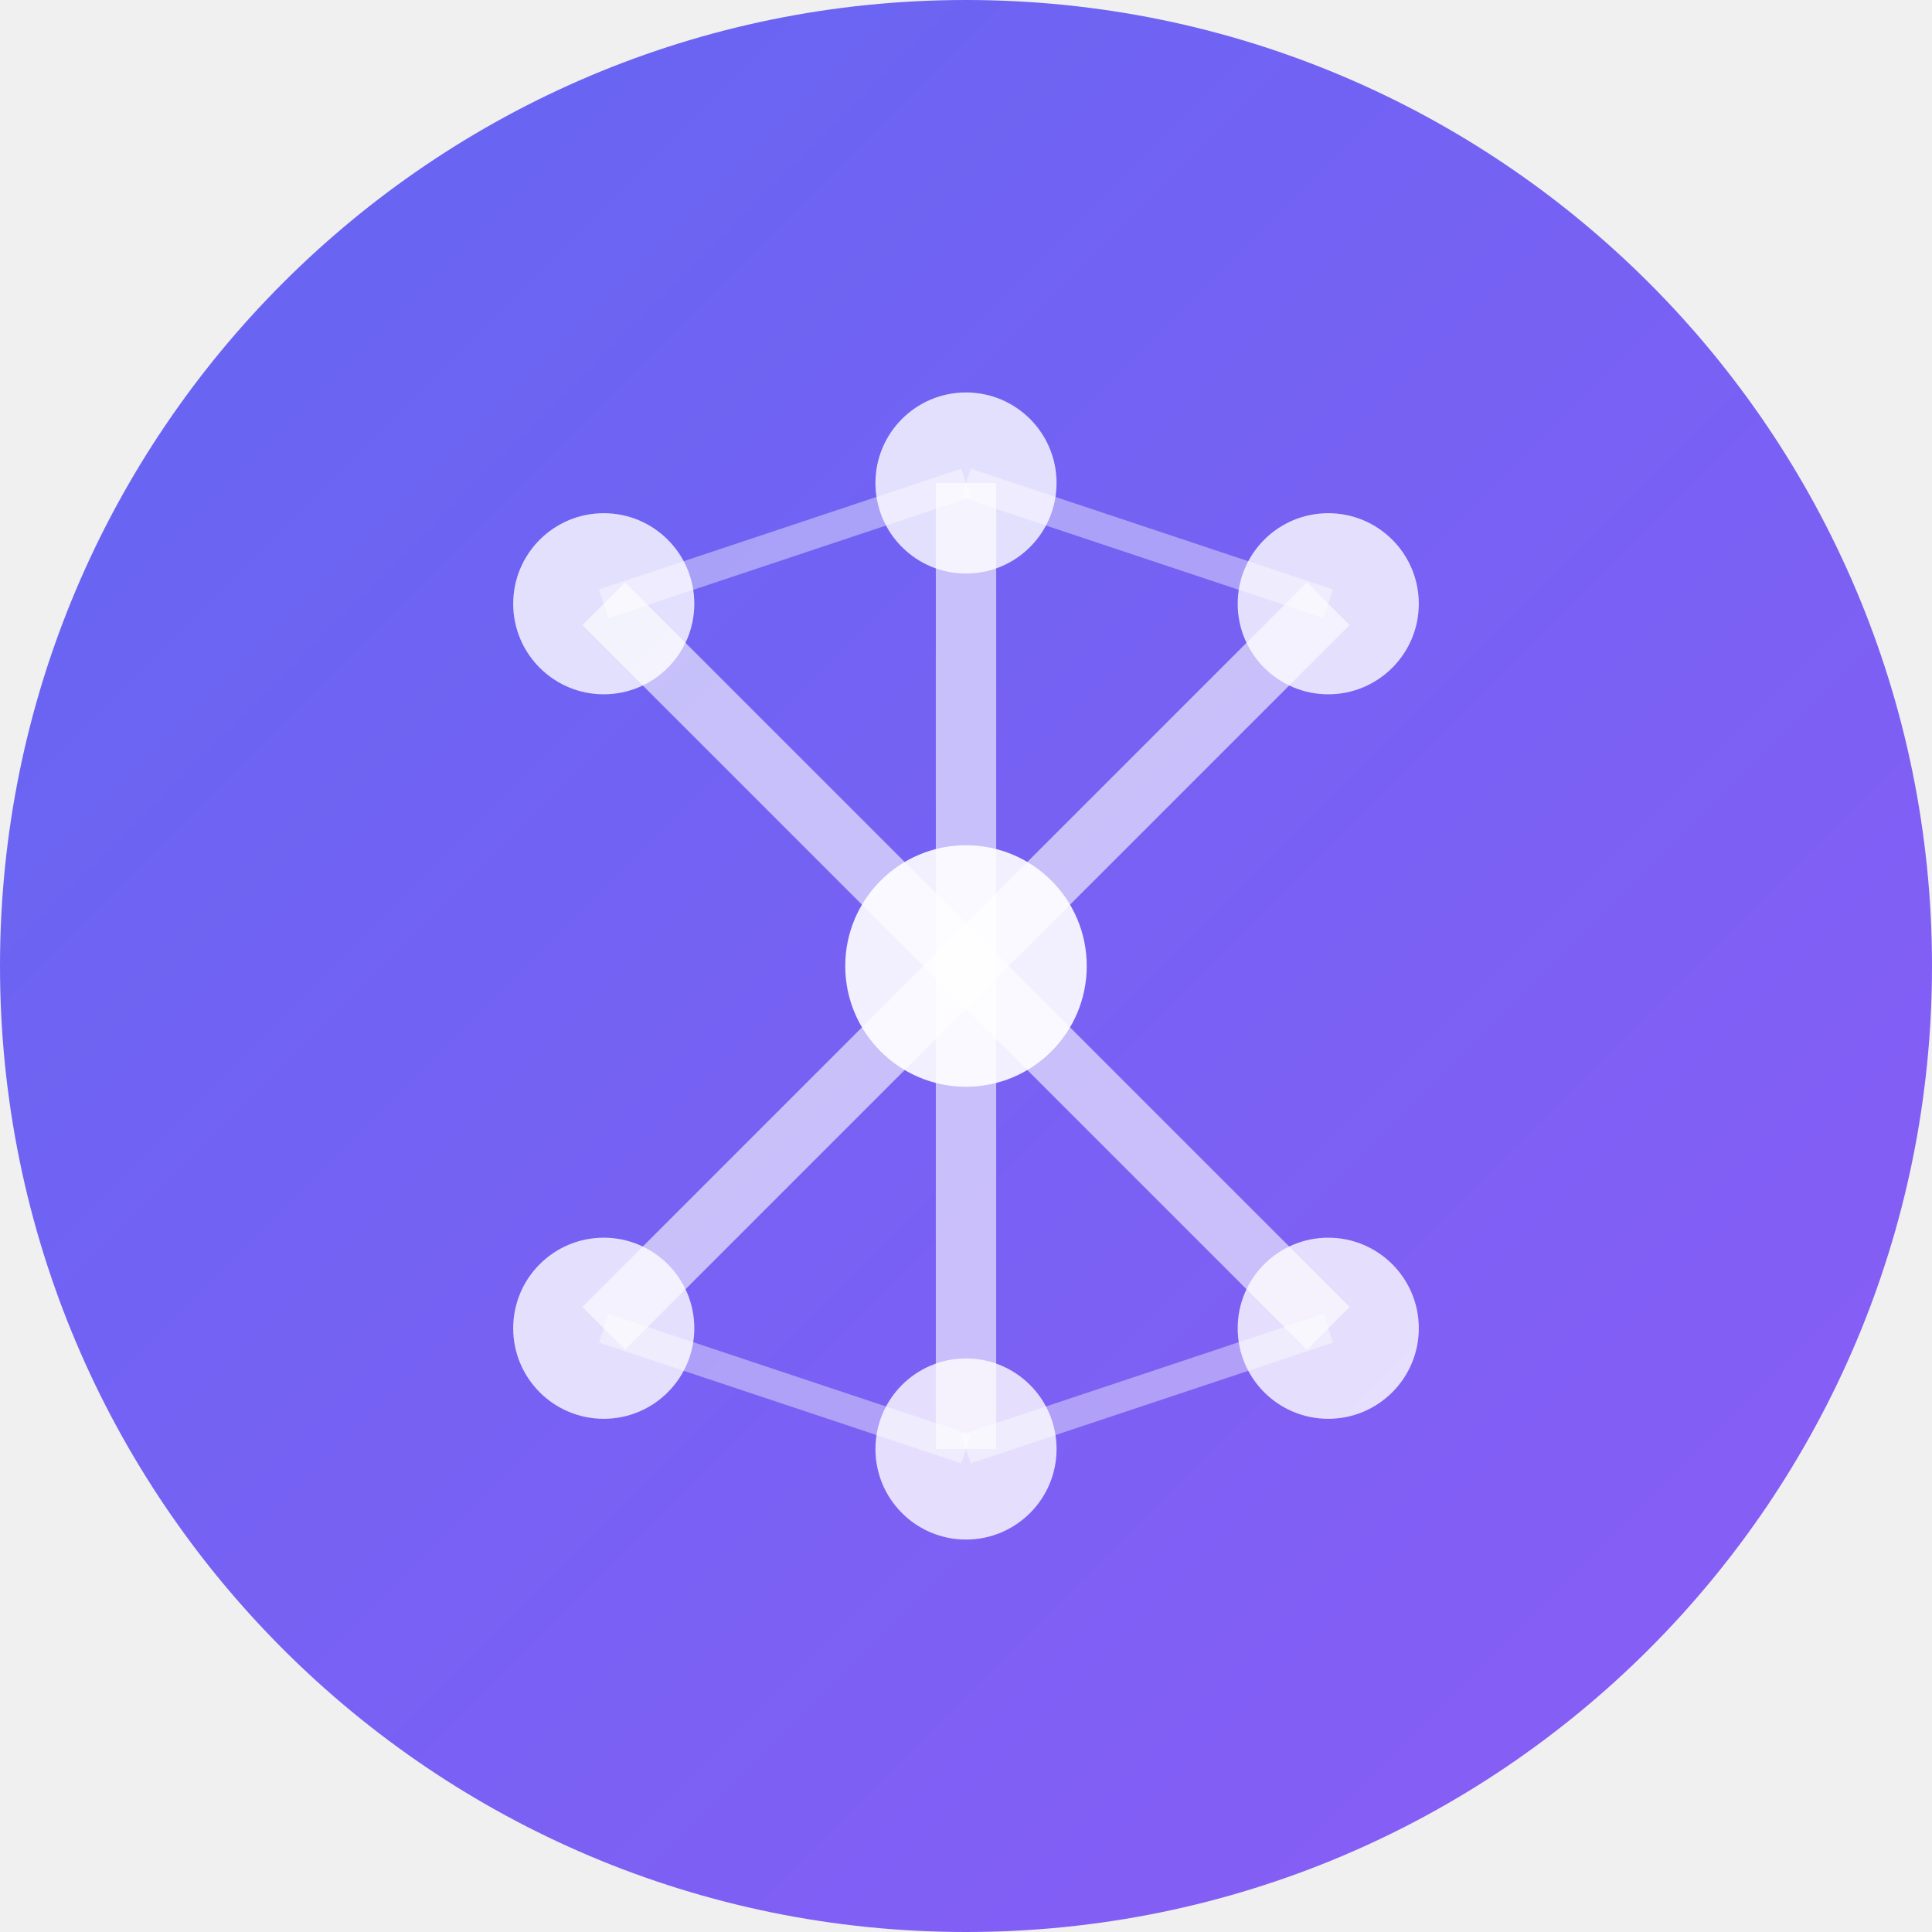
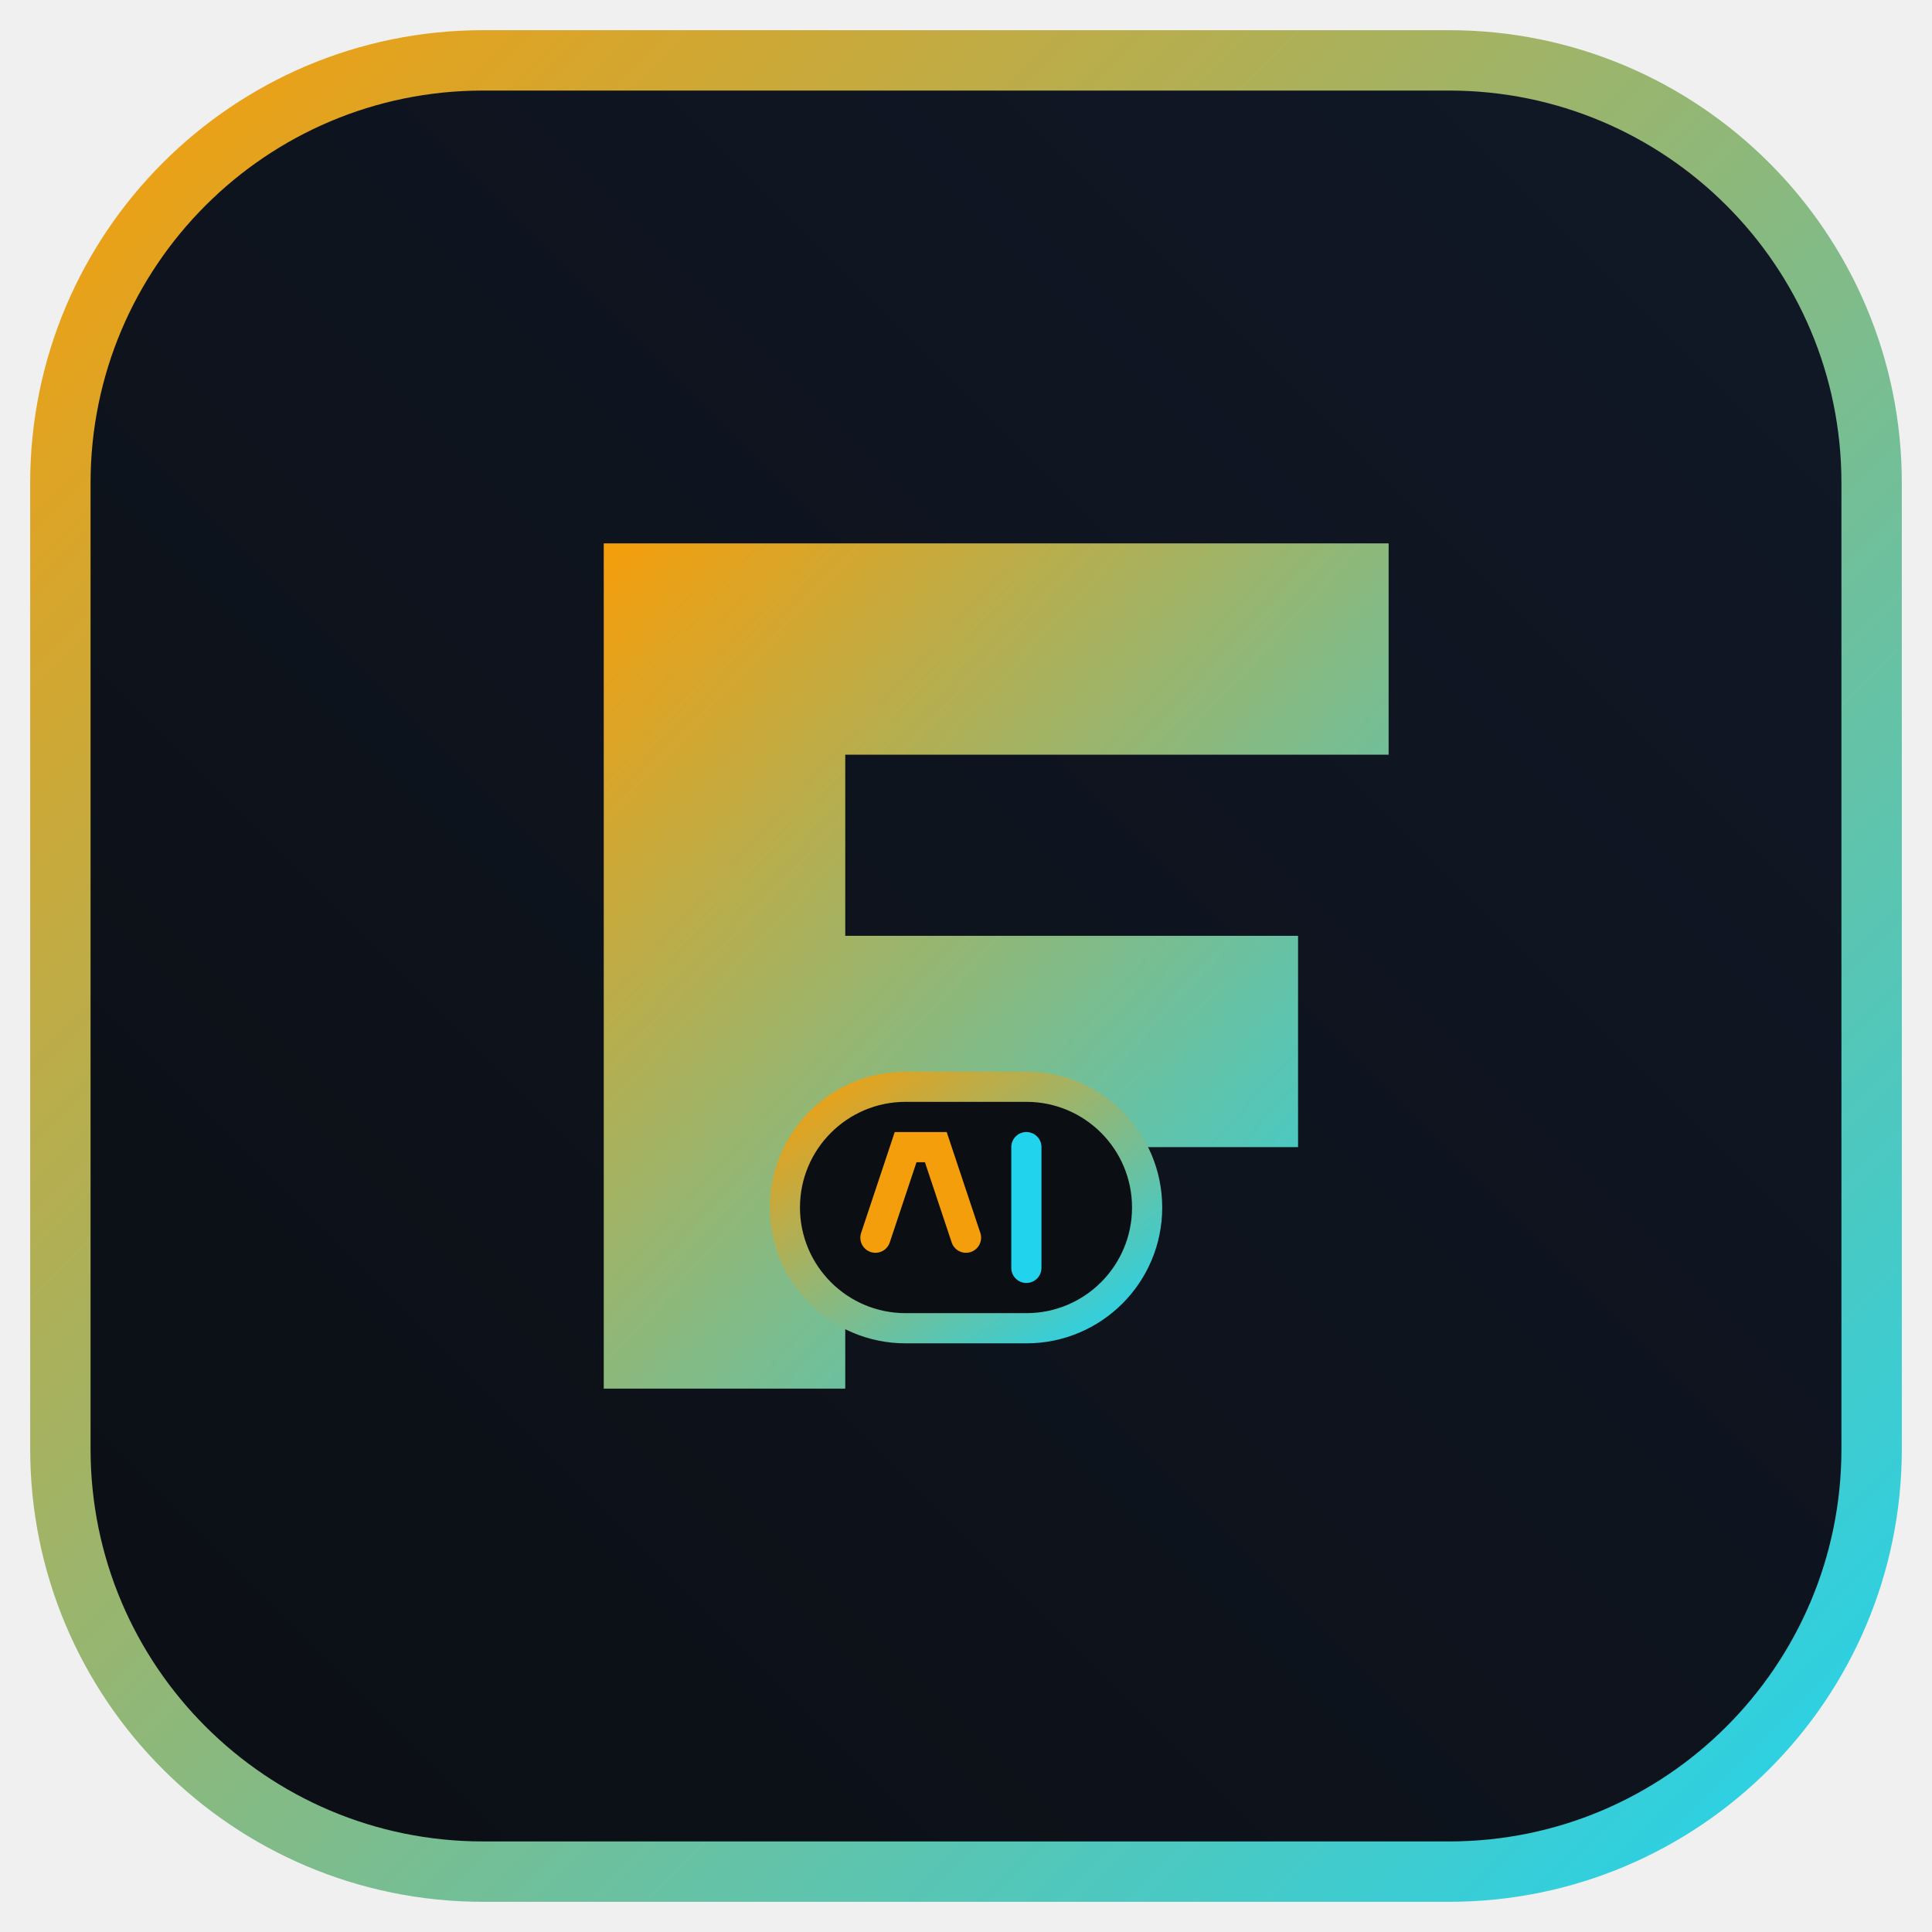
- <svg xmlns="http://www.w3.org/2000/svg" viewBox="0 0 32 32" width="32" height="32">
+ <svg xmlns="http://www.w3.org/2000/svg" width="128" height="128" viewBox="0 0 128 128" fill="none">
  <defs>
-     <linearGradient id="bgGradient" x1="0%" y1="0%" x2="100%" y2="100%">
-       <stop offset="0%" style="stop-color:#6366f1;stop-opacity:1" />
-       <stop offset="100%" style="stop-color:#8b5cf6;stop-opacity:1" />
+     <linearGradient id="g1" x1="0" y1="0" x2="1" y2="1">
+       <stop offset="0" stop-color="#f59e0b" />
+       <stop offset="1" stop-color="#22d3ee" />
+     </linearGradient>
+     <linearGradient id="g2" x1="0" y1="1" x2="1" y2="0">
+       <stop offset="0" stop-color="#0b0f14" />
+       <stop offset="1" stop-color="#111827" />
    </linearGradient>
  </defs>
-   <circle cx="16" cy="16" r="16" fill="url(#bgGradient)" />
-   <g transform="translate(16, 16)">
-     <circle cx="0" cy="0" r="2" fill="#ffffff" opacity="0.9" />
-     <circle cx="-6" cy="-6" r="1.5" fill="#ffffff" opacity="0.8" />
-     <circle cx="6" cy="-6" r="1.5" fill="#ffffff" opacity="0.8" />
-     <circle cx="-6" cy="6" r="1.5" fill="#ffffff" opacity="0.8" />
-     <circle cx="6" cy="6" r="1.5" fill="#ffffff" opacity="0.8" />
-     <circle cx="0" cy="-8" r="1.5" fill="#ffffff" opacity="0.8" />
-     <circle cx="0" cy="8" r="1.5" fill="#ffffff" opacity="0.8" />
-     <line x1="0" y1="0" x2="-6" y2="-6" stroke="#ffffff" stroke-width="1" opacity="0.6" />
-     <line x1="0" y1="0" x2="6" y2="-6" stroke="#ffffff" stroke-width="1" opacity="0.6" />
-     <line x1="0" y1="0" x2="-6" y2="6" stroke="#ffffff" stroke-width="1" opacity="0.6" />
-     <line x1="0" y1="0" x2="6" y2="6" stroke="#ffffff" stroke-width="1" opacity="0.6" />
-     <line x1="0" y1="0" x2="0" y2="-8" stroke="#ffffff" stroke-width="1" opacity="0.6" />
-     <line x1="0" y1="0" x2="0" y2="8" stroke="#ffffff" stroke-width="1" opacity="0.6" />
-     <line x1="-6" y1="-6" x2="0" y2="-8" stroke="#ffffff" stroke-width="0.5" opacity="0.4" />
-     <line x1="6" y1="-6" x2="0" y2="-8" stroke="#ffffff" stroke-width="0.5" opacity="0.4" />
-     <line x1="-6" y1="6" x2="0" y2="8" stroke="#ffffff" stroke-width="0.5" opacity="0.4" />
-     <line x1="6" y1="6" x2="0" y2="8" stroke="#ffffff" stroke-width="0.5" opacity="0.4" />
+   <rect x="4" y="4" width="120" height="120" rx="28" fill="url(#g2)" stroke="url(#g1)" stroke-width="4" />
+   <path d="M40 36h52v14H56v12h30v14H56v16H40V36z" fill="url(#g1)" />
+   <g transform="translate(64 80)">
+     <rect x="-12" y="-8" width="24" height="16" rx="8" fill="#0b0f14" stroke="url(#g1)" stroke-width="2" />
+     <path d="M-6 2l2-6h2l2 6" stroke="#f59e0b" stroke-width="2" stroke-linecap="round" />
+     <path d="M4-4v8" stroke="#22d3ee" stroke-width="2" stroke-linecap="round" />
  </g>
</svg>
